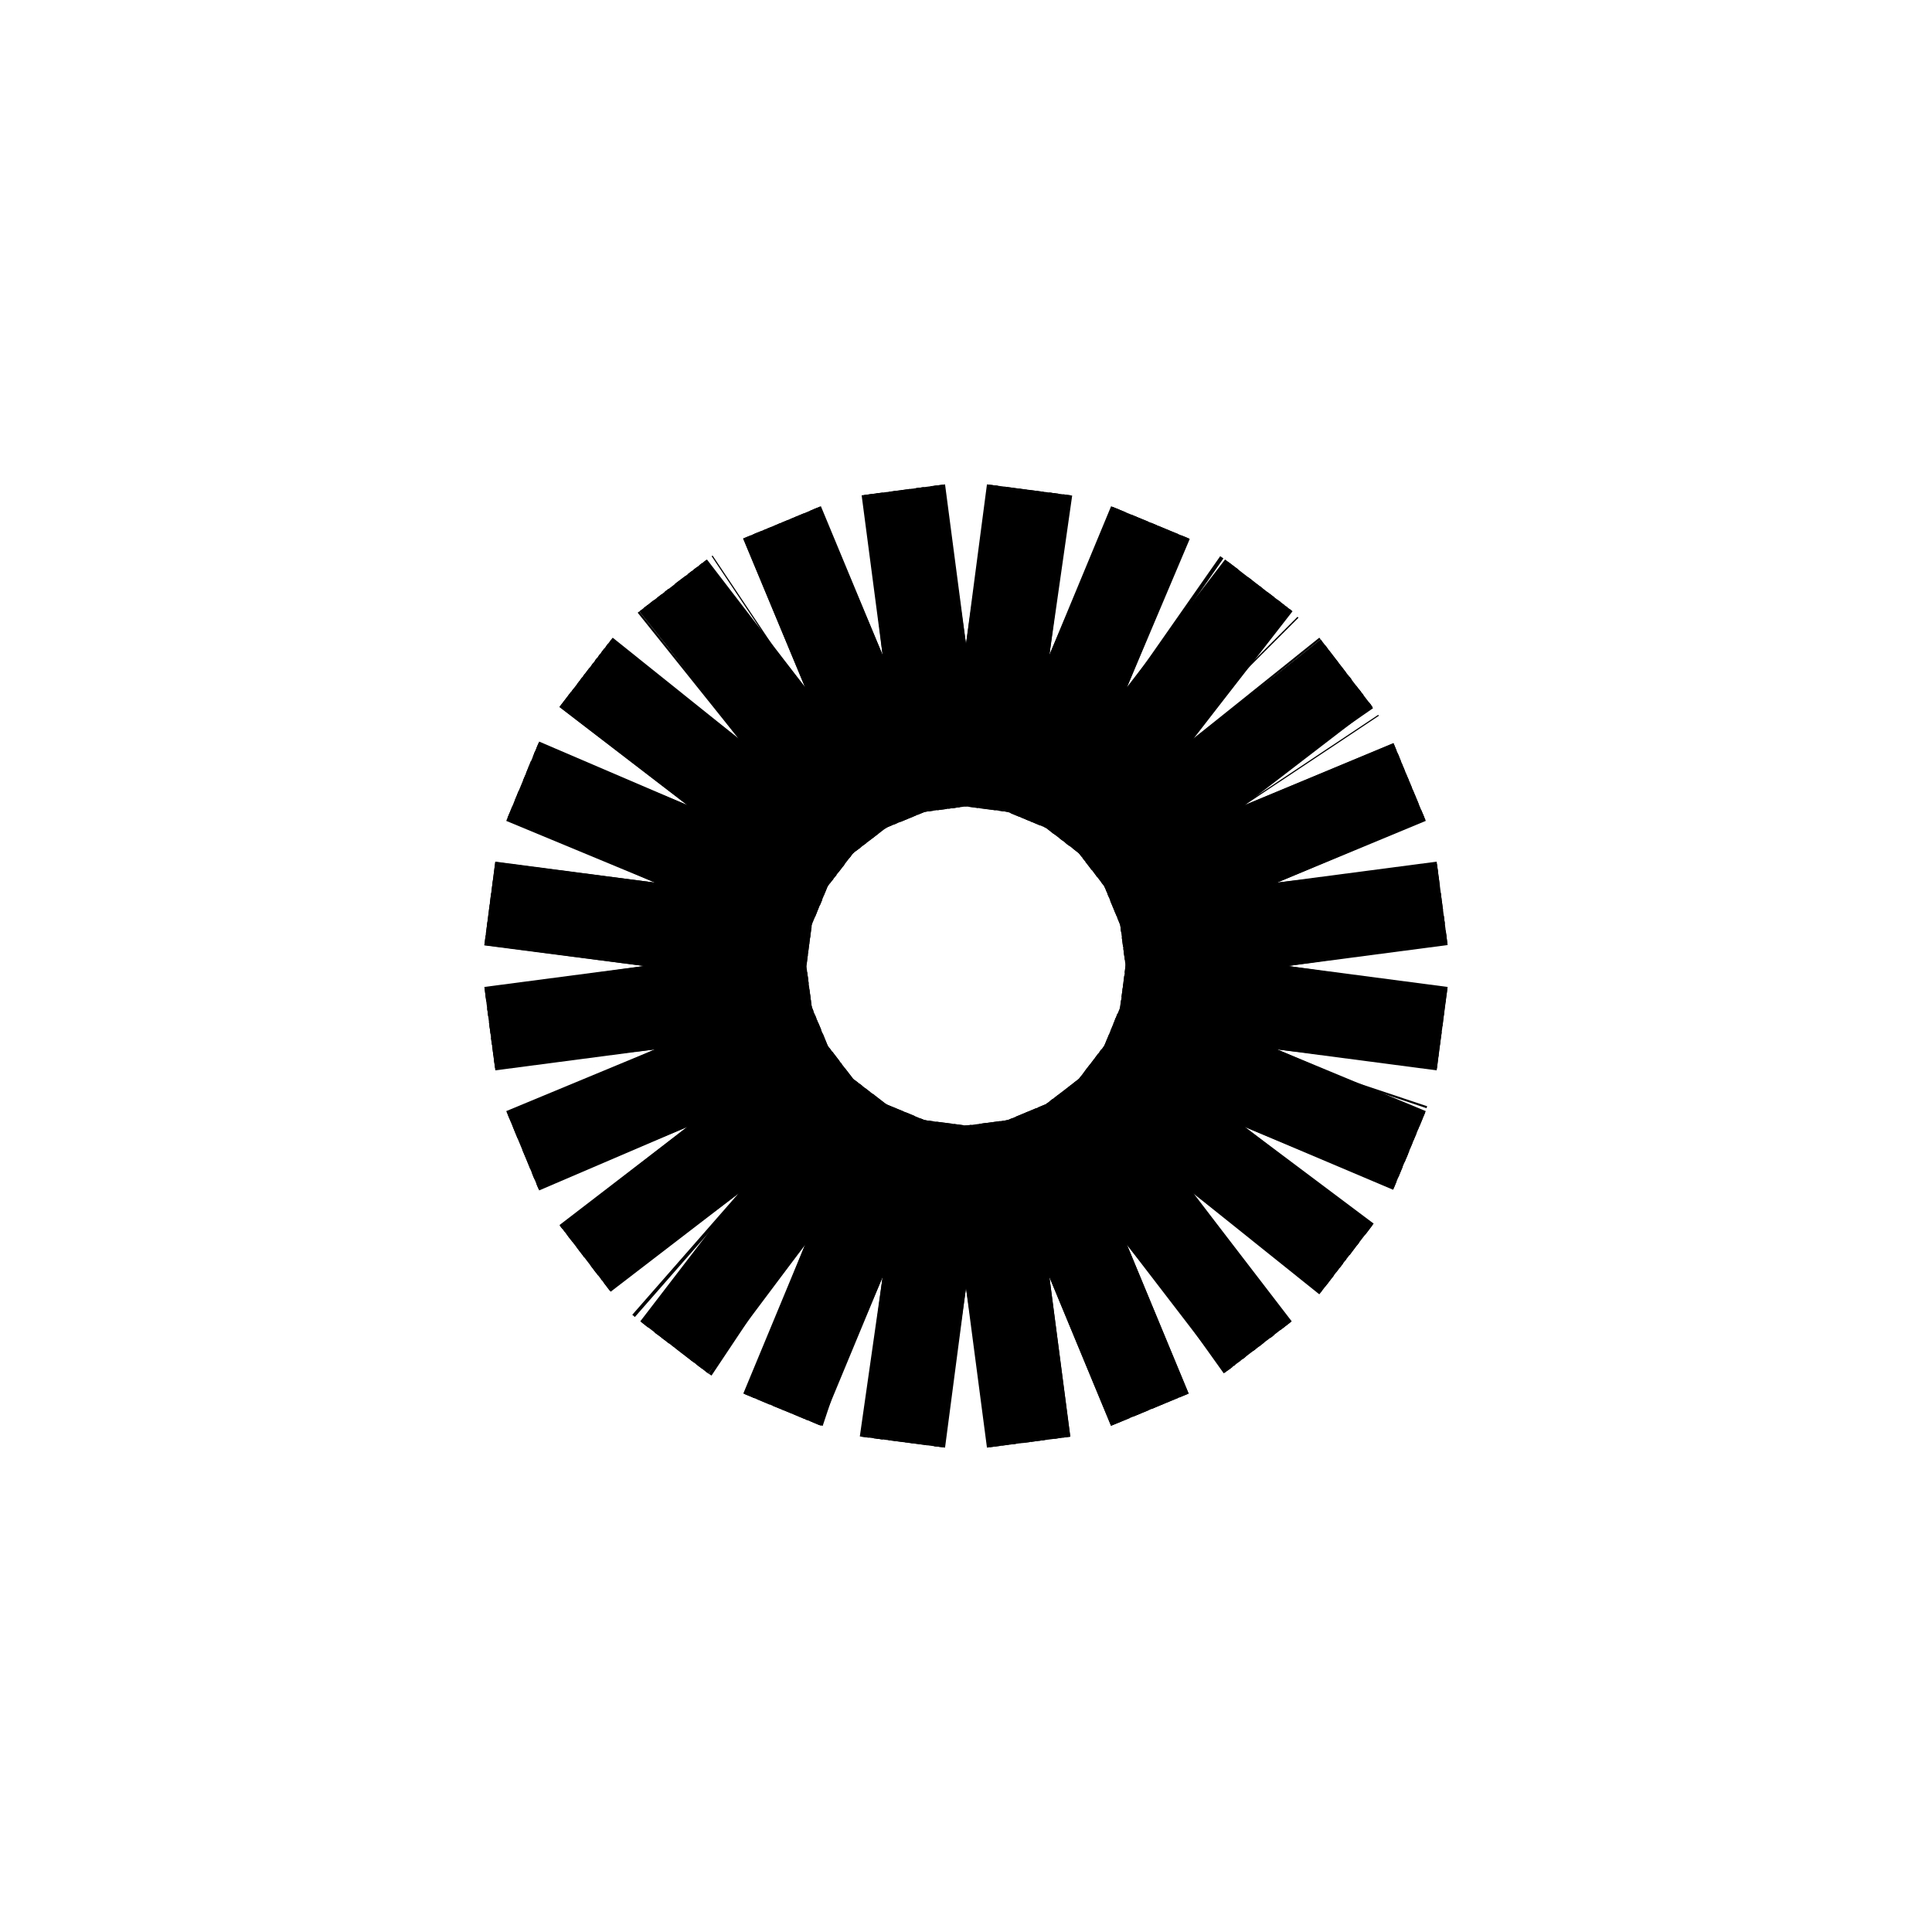
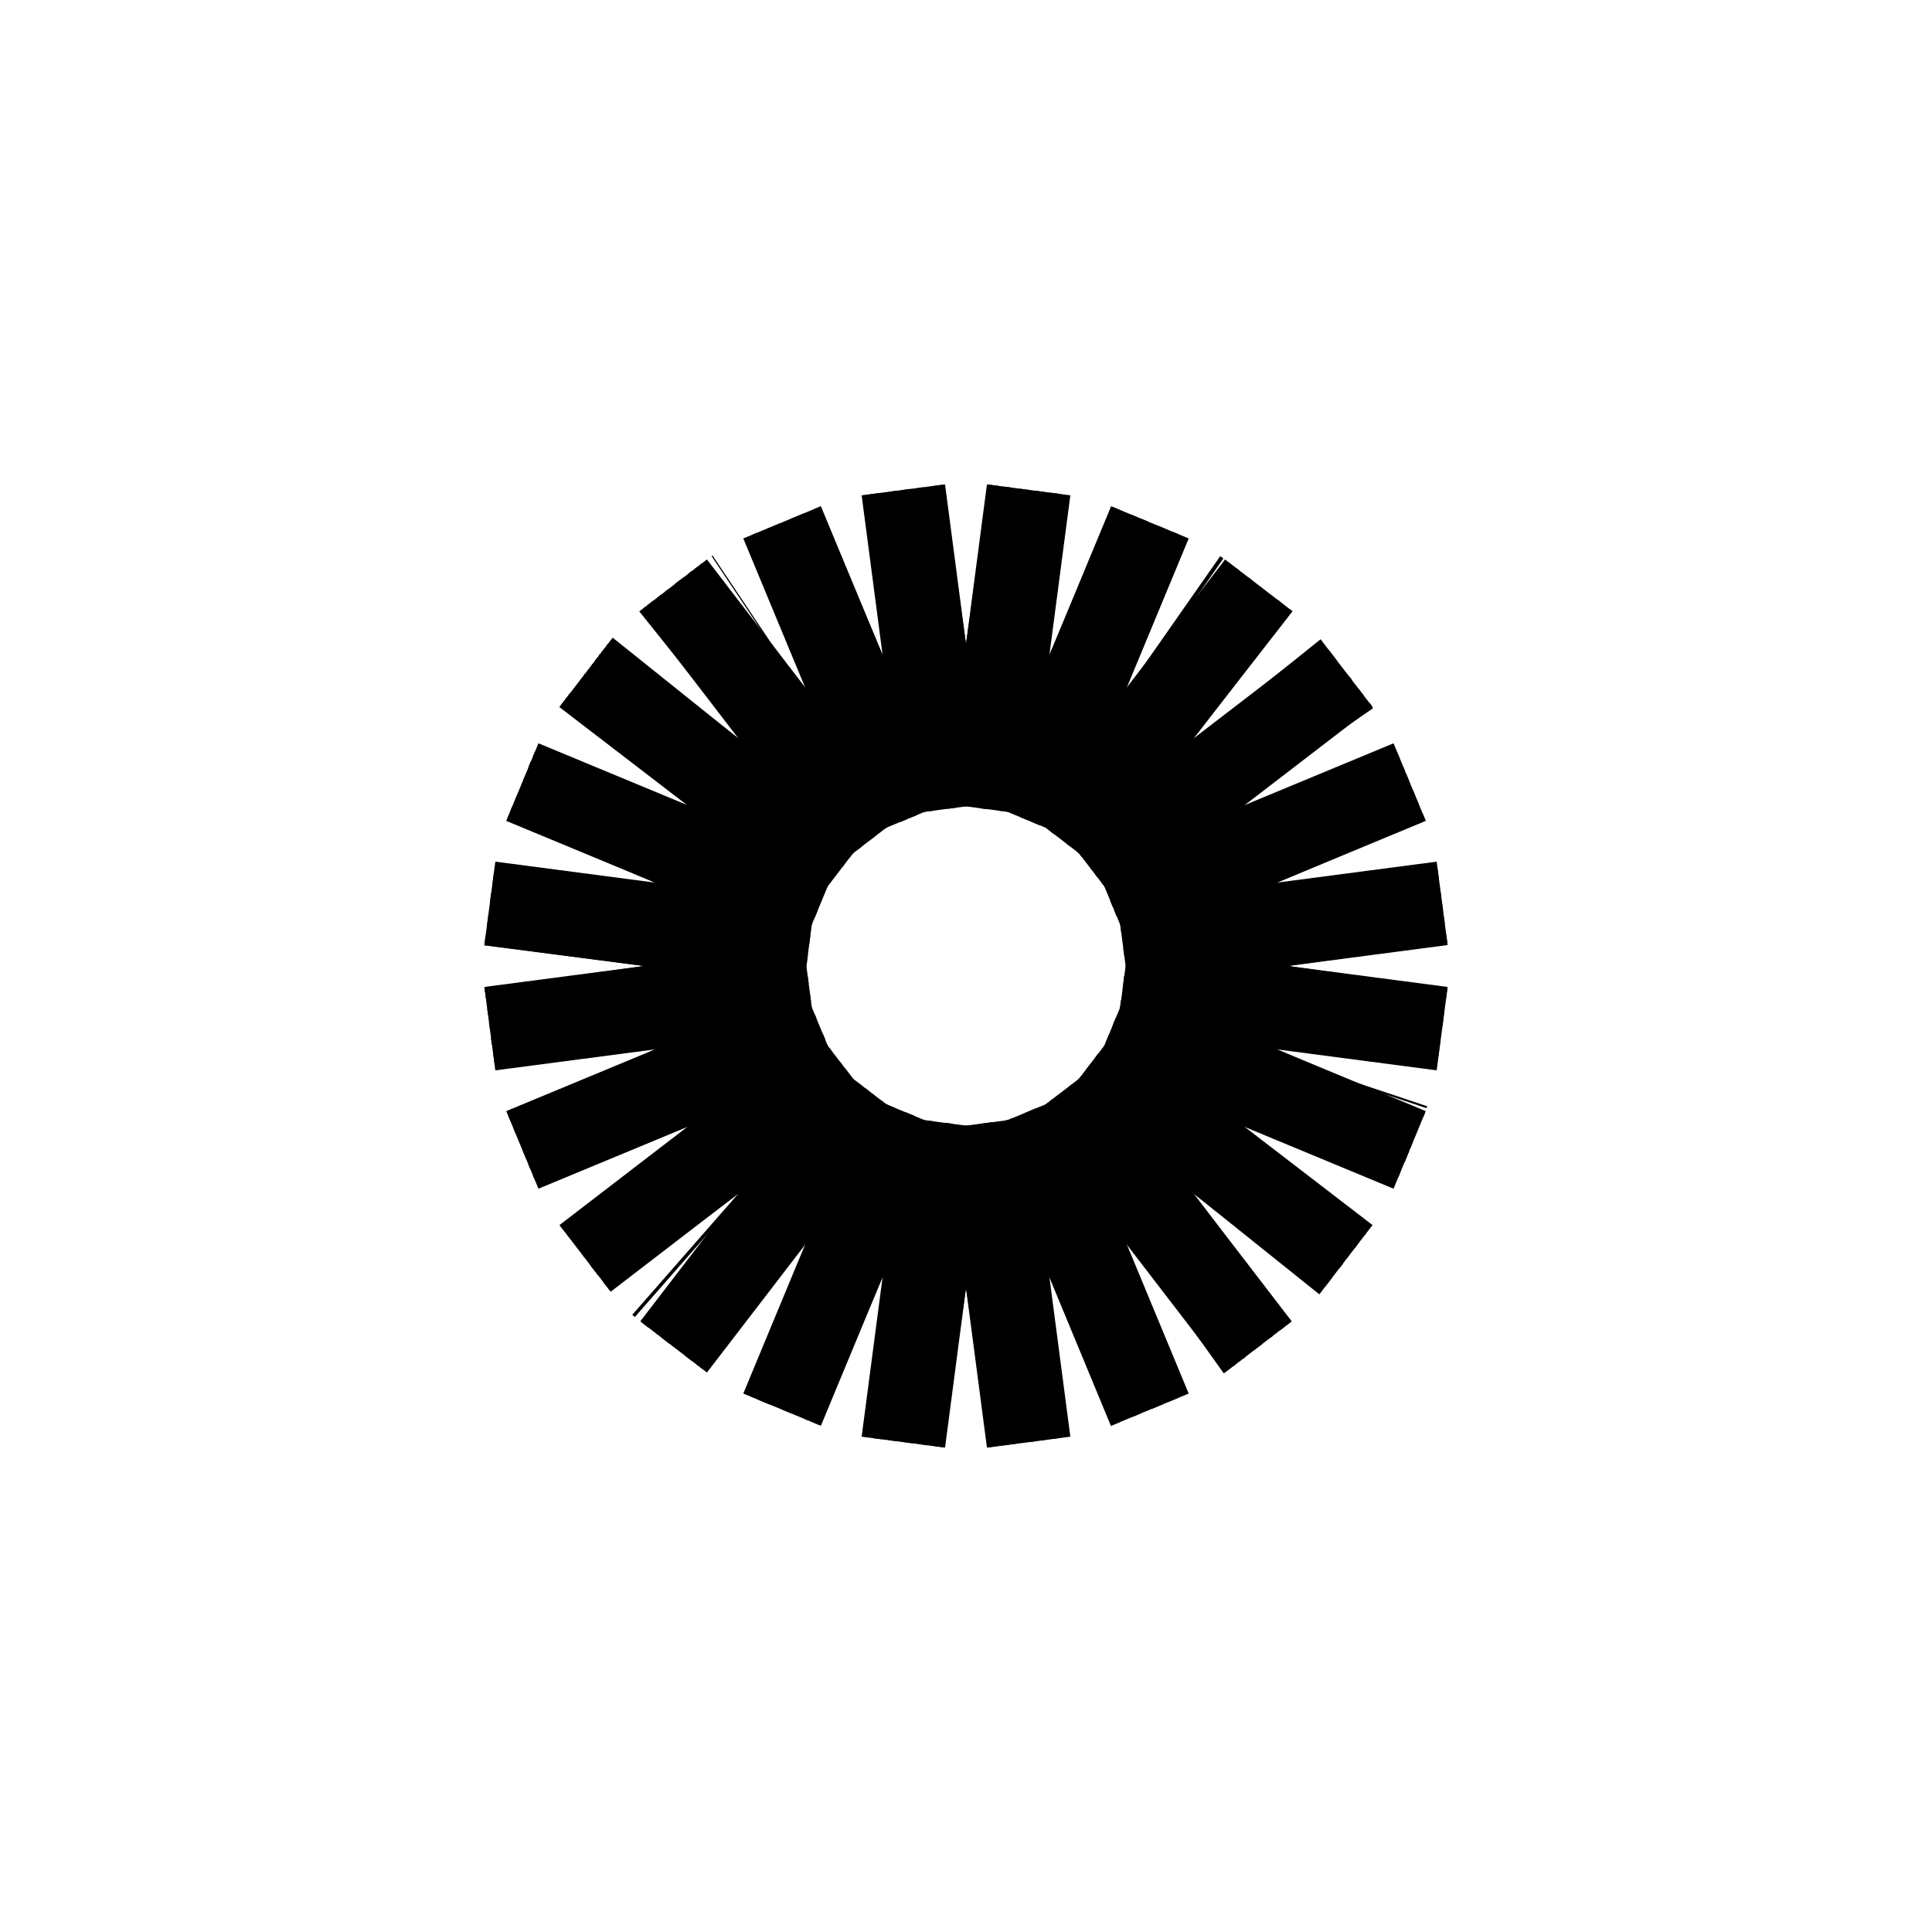
<svg xmlns="http://www.w3.org/2000/svg" viewBox="0 0 6.0 6.0">
  <g class="visible" fill="none" stroke="black" stroke-width="1.0">
    <polyline points="2.0,3.0 2.004,3.028" />
    <polyline points="2.0,3.0 2.004,2.969" />
    <polyline points="2.0,3.0 2.034,3.259" />
    <polyline points="2.0,3.0 2.034,2.741" />
    <polyline points="2.007,3.055 2.01,3.074" />
    <polyline points="2.009,2.934 2.013,2.902" />
    <polyline points="2.013,3.101 2.017,3.128" />
    <polyline points="2.017,2.869 2.021,2.839" />
    <polyline points="2.02,3.155 2.023,3.177" />
    <polyline points="2.026,2.805 2.03,2.772" />
    <polyline points="2.027,3.204 2.031,3.233" />
    <polyline points="2.034,3.259 2.043,3.279" />
    <polyline points="2.034,3.259 2.134,3.5" />
    <polyline points="2.034,2.741 2.041,2.725" />
    <polyline points="2.034,2.741 2.134,2.5" />
    <polyline points="2.049,3.295 2.055,3.308" />
    <polyline points="2.049,2.705 2.055,2.69" />
    <polyline points="2.064,2.67 2.072,2.649" />
    <polyline points="2.064,3.33 2.069,3.343" />
    <polyline points="2.075,3.359 2.082,3.374" />
    <polyline points="2.077,2.636 2.085,2.619" />
    <polyline points="2.091,3.395 2.099,3.415" />
    <polyline points="2.093,2.6 2.096,2.591" />
    <polyline points="2.105,3.43 2.111,3.445" />
    <polyline points="2.105,2.569 2.113,2.549" />
    <polyline points="2.119,2.536 2.125,2.521" />
    <polyline points="2.12,3.466 2.125,3.479" />
    <polyline points="2.134,3.5 2.293,3.707" />
    <polyline points="2.134,2.5 2.167,2.457" />
    <polyline points="2.134,2.5 2.293,2.293" />
    <polyline points="2.141,3.509 2.147,3.517" />
    <polyline points="2.156,3.528 2.161,3.535" />
    <polyline points="2.169,3.545 2.174,3.552" />
    <polyline points="2.171,2.452 2.176,2.445" />
    <polyline points="2.181,2.438 2.187,2.431" />
    <polyline points="2.183,3.565 2.188,3.57" />
    <polyline points="2.194,2.422 2.196,2.419" />
    <polyline points="2.203,2.41 2.207,2.405" />
    <polyline points="2.211,3.6 2.214,3.604" />
    <polyline points="2.22,3.613 2.226,3.619" />
    <polyline points="2.227,2.379 2.231,2.374" />
    <polyline points="2.229,3.624 2.253,3.655" />
    <polyline points="2.238,2.364 2.239,2.363" />
    <polyline points="2.242,2.359 2.249,2.35" />
    <polyline points="2.252,2.346 2.259,2.337" />
    <polyline points="2.26,3.665 2.266,3.672" />
    <polyline points="2.263,2.332 2.273,2.319" />
    <polyline points="2.269,3.676 2.276,3.685" />
    <polyline points="2.276,2.315 2.283,2.306" />
    <polyline points="2.285,2.303 2.293,2.293" />
    <polyline points="2.287,3.699 2.293,3.707" />
    <polyline points="2.293,3.707 2.301,3.714" />
    <polyline points="2.293,3.707 2.5,3.866" />
    <polyline points="2.293,2.293 2.5,2.134" />
    <polyline points="2.298,2.289 2.303,2.285" />
    <polyline points="2.306,3.717 2.327,3.734" />
    <polyline points="2.311,2.279 2.316,2.275" />
    <polyline points="2.323,2.27 2.344,2.253" />
    <polyline points="2.349,3.75 2.354,3.754" />
    <polyline points="2.349,2.25 2.363,2.239" />
    <polyline points="2.362,3.76 2.371,3.767" />
    <polyline points="2.367,2.236 2.375,2.23" />
    <polyline points="2.375,3.77 2.39,3.782" />
    <polyline points="2.384,2.223 2.39,2.218" />
    <polyline points="2.396,2.213 2.424,2.192" />
    <polyline points="2.399,3.788 2.404,3.792" />
    <polyline points="2.428,2.189 2.437,2.183" />
    <polyline points="2.431,3.813 2.453,3.83" />
    <polyline points="2.441,2.179 2.454,2.169" />
    <polyline points="2.458,2.166 2.466,2.16" />
    <polyline points="2.462,3.837 2.466,3.84" />
    <polyline points="2.471,2.156 2.479,2.15" />
    <polyline points="2.474,3.846 2.478,3.85" />
    <polyline points="2.487,3.856 2.492,3.86" />
    <polyline points="2.488,2.143 2.491,2.141" />
    <polyline points="2.5,3.866 2.741,3.966" />
    <polyline points="2.5,2.134 2.741,2.034" />
    <polyline points="2.524,2.124 2.539,2.118" />
    <polyline points="2.53,3.878 2.537,3.881" />
    <polyline points="2.546,3.885 2.586,3.902" />
    <polyline points="2.56,2.109 2.573,2.104" />
    <polyline points="2.582,2.1 2.586,2.098" />
    <polyline points="2.6,2.093 2.621,2.084" />
    <polyline points="2.621,3.916 2.65,3.928" />
    <polyline points="2.64,2.076 2.66,2.068" />
    <polyline points="2.654,3.93 2.66,3.932" />
    <polyline points="2.682,2.059 2.702,2.05" />
    <polyline points="2.697,3.948 2.704,3.951" />
    <polyline points="2.713,3.954 2.741,3.966" />
    <polyline points="2.722,2.042 2.741,2.034" />
    <polyline points="2.741,3.966 3.0,4.0" />
    <polyline points="2.741,2.034 3.0,2.0" />
    <polyline points="2.767,2.031 2.796,2.027" />
    <polyline points="2.769,3.97 2.796,3.973" />
    <polyline points="2.816,2.024 2.843,2.021" />
    <polyline points="2.816,3.976 2.842,3.979" />
    <polyline points="2.872,2.017 2.899,2.013" />
    <polyline points="2.872,3.983 2.896,3.986" />
    <polyline points="2.926,2.01 2.945,2.007" />
    <polyline points="2.926,3.99 2.953,3.994" />
    <polyline points="2.972,2.004 3.0,2.0" />
    <polyline points="2.972,3.996 3.0,4.0" />
    <polyline points="3.0,4.0 3.02,3.997" />
    <polyline points="3.0,4.0 3.259,3.966" />
    <polyline points="3.0,2.0 3.028,2.004" />
    <polyline points="3.0,2.0 3.259,2.034" />
    <polyline points="3.044,3.994 3.066,3.991" />
    <polyline points="3.047,2.006 3.074,2.01" />
    <polyline points="3.087,3.988 3.109,3.986" />
    <polyline points="3.104,2.014 3.128,2.017" />
    <polyline points="3.131,3.983 3.152,3.98" />
    <polyline points="3.158,2.021 3.184,2.024" />
    <polyline points="3.174,3.977 3.193,3.975" />
    <polyline points="3.204,2.027 3.231,2.03" />
    <polyline points="3.217,3.971 3.236,3.969" />
    <polyline points="3.259,3.966 3.288,3.954" />
    <polyline points="3.259,3.966 3.5,3.866" />
    <polyline points="3.259,2.034 3.28,2.043" />
    <polyline points="3.259,2.034 3.5,2.134" />
    <polyline points="3.31,2.055 3.328,2.063" />
    <polyline points="3.32,3.941 3.343,3.931" />
    <polyline points="3.355,2.074 3.38,2.084" />
    <polyline points="3.38,3.916 3.415,3.901" />
    <polyline points="3.399,2.092 3.429,2.105" />
    <polyline points="3.439,3.891 3.471,3.878" />
    <polyline points="3.454,2.115 3.474,2.123" />
    <polyline points="3.5,3.866 3.707,3.707" />
    <polyline points="3.5,2.134 3.707,2.293" />
    <polyline points="3.503,2.137 3.513,2.144" />
    <polyline points="3.51,3.858 3.517,3.853" />
    <polyline points="3.532,3.842 3.536,3.839" />
    <polyline points="3.545,2.168 3.549,2.172" />
    <polyline points="3.549,3.828 3.553,3.825" />
    <polyline points="3.552,2.174 3.562,2.181" />
    <polyline points="3.56,3.82 3.568,3.814" />
    <polyline points="3.564,2.183 3.584,2.199" />
    <polyline points="3.574,3.81 3.586,3.8" />
    <polyline points="3.592,3.796 3.603,3.787" />
    <polyline points="3.595,2.207 3.602,2.213" />
    <polyline points="3.613,3.78 3.621,3.773" />
    <polyline points="3.613,2.221 3.621,2.227" />
    <polyline points="3.631,2.234 3.634,2.237" />
    <polyline points="3.635,3.763 3.64,3.759" />
    <polyline points="3.653,3.749 3.655,3.747" />
    <polyline points="3.655,2.253 3.665,2.261" />
    <polyline points="3.661,3.743 3.683,3.725" />
    <polyline points="3.668,2.263 3.676,2.269" />
    <polyline points="3.679,2.272 3.694,2.283" />
    <polyline points="3.698,2.286 3.707,2.293" />
    <polyline points="3.699,3.713 3.707,3.707" />
    <polyline points="3.707,3.707 3.715,3.697" />
    <polyline points="3.707,3.707 3.866,3.5" />
    <polyline points="3.707,2.293 3.866,2.5" />
    <polyline points="3.711,2.298 3.715,2.303" />
    <polyline points="3.72,3.69 3.737,3.668" />
    <polyline points="3.721,2.311 3.723,2.314" />
    <polyline points="3.73,2.323 3.756,2.357" />
    <polyline points="3.743,3.66 3.747,3.655" />
    <polyline points="3.757,3.643 3.759,3.639" />
    <polyline points="3.763,2.366 3.765,2.369" />
    <polyline points="3.767,3.629 3.778,3.615" />
    <polyline points="3.781,3.611 3.787,3.604" />
    <polyline points="3.786,2.396 3.789,2.4" />
    <polyline points="3.796,2.408 3.803,2.417" />
    <polyline points="3.803,3.582 3.814,3.567" />
    <polyline points="3.81,2.427 3.817,2.437" />
    <polyline points="3.82,2.44 3.826,2.448" />
    <polyline points="3.82,3.559 3.823,3.556" />
    <polyline points="3.831,3.546 3.836,3.539" />
    <polyline points="3.833,2.457 3.84,2.466" />
    <polyline points="3.838,3.536 3.842,3.532" />
    <polyline points="3.844,2.471 3.853,2.484" />
    <polyline points="3.857,2.488 3.864,2.497" />
    <polyline points="3.866,3.5 3.966,3.259" />
    <polyline points="3.866,2.5 3.966,2.741" />
    <polyline points="3.876,2.524 3.882,2.539" />
    <polyline points="3.877,3.474 3.884,3.456" />
    <polyline points="3.891,2.56 3.896,2.573" />
    <polyline points="3.898,3.424 3.908,3.399" />
    <polyline points="3.9,2.582 3.902,2.586" />
    <polyline points="3.907,2.6 3.916,2.621" />
    <polyline points="3.914,3.385 3.917,3.378" />
    <polyline points="3.918,3.374 3.926,3.355" />
    <polyline points="3.924,2.64 3.932,2.66" />
    <polyline points="3.934,3.335 3.936,3.331" />
    <polyline points="3.939,3.323 3.945,3.31" />
    <polyline points="3.941,2.682 3.95,2.702" />
    <polyline points="3.956,3.283 3.958,3.277" />
    <polyline points="3.958,2.722 3.966,2.741" />
    <polyline points="3.96,3.273 3.966,3.259" />
    <polyline points="3.966,3.259 4.0,3.0" />
    <polyline points="3.966,2.741 4.0,3.0" />
    <polyline points="3.969,2.767 3.973,2.796" />
    <polyline points="3.971,3.217 3.977,3.171" />
    <polyline points="3.977,2.823 3.979,2.843" />
    <polyline points="3.983,3.131 3.988,3.087" />
    <polyline points="3.983,2.872 3.987,2.899" />
    <polyline points="3.99,2.926 3.993,2.945" />
    <polyline points="3.994,3.042 4.0,3.0" />
    <polyline points="3.996,2.972 4.0,3.0" />
  </g>
-   <g class="hidden" fill="none" stroke="black" stroke-width="1.0" stroke-dasharray="4.0 3.0">
-     <polyline points="2.004,3.028 2.007,3.055" />
-     <polyline points="2.004,2.969 2.009,2.934" />
-     <polyline points="2.01,3.074 2.013,3.101" />
-     <polyline points="2.013,2.902 2.017,2.869" />
-     <polyline points="2.017,3.128 2.02,3.155" />
-     <polyline points="2.021,2.839 2.026,2.805" />
-     <polyline points="2.023,3.177 2.027,3.204" />
-     <polyline points="2.03,2.772 2.034,2.741" />
-     <polyline points="2.031,3.233 2.034,3.259" />
-     <polyline points="2.041,2.725 2.049,2.705" />
-     <polyline points="2.043,3.279 2.049,3.295" />
-     <polyline points="2.055,3.308 2.064,3.33" />
-     <polyline points="2.055,2.69 2.064,2.67" />
-     <polyline points="2.069,3.343 2.075,3.359" />
-     <polyline points="2.072,2.649 2.077,2.636" />
-     <polyline points="2.082,3.374 2.091,3.395" />
-     <polyline points="2.085,2.619 2.093,2.6" />
-     <polyline points="2.096,2.591 2.105,2.569" />
-     <polyline points="2.099,3.415 2.105,3.43" />
-     <polyline points="2.111,3.445 2.12,3.466" />
-     <polyline points="2.113,2.549 2.119,2.536" />
-     <polyline points="2.125,2.521 2.134,2.5" />
-     <polyline points="2.125,3.479 2.134,3.5" />
-     <polyline points="2.134,3.5 2.141,3.509" />
-     <polyline points="2.147,3.517 2.156,3.528" />
-     <polyline points="2.161,3.535 2.169,3.545" />
-     <polyline points="2.167,2.457 2.171,2.452" />
-     <polyline points="2.174,3.552 2.183,3.565" />
-     <polyline points="2.176,2.445 2.181,2.438" />
-     <polyline points="2.187,2.431 2.194,2.422" />
-     <polyline points="2.188,3.57 2.211,3.6" />
-     <polyline points="2.196,2.419 2.203,2.41" />
-     <polyline points="2.207,2.405 2.227,2.379" />
-     <polyline points="2.214,3.604 2.22,3.613" />
-     <polyline points="2.226,3.619 2.229,3.624" />
-     <polyline points="2.231,2.374 2.238,2.364" />
-     <polyline points="2.239,2.363 2.242,2.359" />
-     <polyline points="2.249,2.35 2.252,2.346" />
-     <polyline points="2.253,3.655 2.26,3.665" />
-     <polyline points="2.259,2.337 2.263,2.332" />
-     <polyline points="2.266,3.672 2.269,3.676" />
-     <polyline points="2.273,2.319 2.276,2.315" />
-     <polyline points="2.276,3.685 2.287,3.699" />
-     <polyline points="2.283,2.306 2.285,2.303" />
-     <polyline points="2.293,2.293 2.298,2.289" />
-     <polyline points="2.301,3.714 2.306,3.717" />
-     <polyline points="2.303,2.285 2.311,2.279" />
-     <polyline points="2.316,2.275 2.323,2.27" />
-     <polyline points="2.327,3.734 2.349,3.75" />
-     <polyline points="2.344,2.253 2.349,2.25" />
-     <polyline points="2.354,3.754 2.362,3.76" />
-     <polyline points="2.363,2.239 2.367,2.236" />
-     <polyline points="2.371,3.767 2.375,3.77" />
-     <polyline points="2.375,2.23 2.384,2.223" />
-     <polyline points="2.39,3.782 2.399,3.788" />
-     <polyline points="2.39,2.218 2.396,2.213" />
-     <polyline points="2.404,3.792 2.431,3.813" />
-     <polyline points="2.424,2.192 2.428,2.189" />
-     <polyline points="2.437,2.183 2.441,2.179" />
-     <polyline points="2.453,3.83 2.462,3.837" />
-     <polyline points="2.454,2.169 2.458,2.166" />
-     <polyline points="2.466,3.84 2.474,3.846" />
-     <polyline points="2.466,2.16 2.471,2.156" />
-     <polyline points="2.478,3.85 2.487,3.856" />
-     <polyline points="2.479,2.15 2.488,2.143" />
-     <polyline points="2.491,2.141 2.5,2.134" />
-     <polyline points="2.492,3.86 2.5,3.866" />
-     <polyline points="2.5,3.866 2.53,3.878" />
-     <polyline points="2.5,2.134 2.524,2.124" />
-     <polyline points="2.537,3.881 2.546,3.885" />
-     <polyline points="2.539,2.118 2.56,2.109" />
-     <polyline points="2.573,2.104 2.582,2.1" />
-     <polyline points="2.586,2.098 2.6,2.093" />
-     <polyline points="2.586,3.902 2.621,3.916" />
-     <polyline points="2.621,2.084 2.64,2.076" />
-     <polyline points="2.65,3.928 2.654,3.93" />
-     <polyline points="2.66,3.932 2.697,3.948" />
-     <polyline points="2.66,2.068 2.682,2.059" />
-     <polyline points="2.702,2.05 2.722,2.042" />
-     <polyline points="2.704,3.951 2.713,3.954" />
-     <polyline points="2.741,3.966 2.769,3.97" />
-     <polyline points="2.741,2.034 2.767,2.031" />
-     <polyline points="2.796,3.973 2.816,3.976" />
-     <polyline points="2.796,2.027 2.816,2.024" />
-     <polyline points="2.842,3.979 2.872,3.983" />
-     <polyline points="2.843,2.021 2.872,2.017" />
-     <polyline points="2.896,3.986 2.926,3.99" />
-     <polyline points="2.899,2.013 2.926,2.01" />
-     <polyline points="2.945,2.007 2.972,2.004" />
-     <polyline points="2.953,3.994 2.972,3.996" />
-     <polyline points="3.02,3.997 3.044,3.994" />
-     <polyline points="3.028,2.004 3.047,2.006" />
-     <polyline points="3.066,3.991 3.087,3.988" />
-     <polyline points="3.074,2.01 3.104,2.014" />
-     <polyline points="3.109,3.986 3.131,3.983" />
-     <polyline points="3.128,2.017 3.158,2.021" />
-     <polyline points="3.152,3.98 3.174,3.977" />
-     <polyline points="3.184,2.024 3.204,2.027" />
-     <polyline points="3.193,3.975 3.217,3.971" />
-     <polyline points="3.231,2.03 3.259,2.034" />
-     <polyline points="3.236,3.969 3.259,3.966" />
-     <polyline points="3.28,2.043 3.31,2.055" />
-     <polyline points="3.288,3.954 3.32,3.941" />
-     <polyline points="3.328,2.063 3.355,2.074" />
-     <polyline points="3.343,3.931 3.38,3.916" />
-     <polyline points="3.38,2.084 3.399,2.092" />
-     <polyline points="3.415,3.901 3.439,3.891" />
-     <polyline points="3.429,2.105 3.454,2.115" />
-     <polyline points="3.471,3.878 3.5,3.866" />
-     <polyline points="3.474,2.123 3.5,2.134" />
-     <polyline points="3.5,3.866 3.51,3.858" />
-     <polyline points="3.5,2.134 3.503,2.137" />
-     <polyline points="3.513,2.144 3.545,2.168" />
-     <polyline points="3.517,3.853 3.532,3.842" />
-     <polyline points="3.536,3.839 3.549,3.828" />
-     <polyline points="3.549,2.172 3.552,2.174" />
-     <polyline points="3.553,3.825 3.56,3.82" />
-     <polyline points="3.562,2.181 3.564,2.183" />
-     <polyline points="3.568,3.814 3.574,3.81" />
-     <polyline points="3.584,2.199 3.595,2.207" />
-     <polyline points="3.586,3.8 3.592,3.796" />
-     <polyline points="3.602,2.213 3.613,2.221" />
-     <polyline points="3.603,3.787 3.613,3.78" />
-     <polyline points="3.621,2.227 3.631,2.234" />
-     <polyline points="3.621,3.773 3.635,3.763" />
-     <polyline points="3.634,2.237 3.655,2.253" />
-     <polyline points="3.64,3.759 3.653,3.749" />
-     <polyline points="3.655,3.747 3.661,3.743" />
-     <polyline points="3.665,2.261 3.668,2.263" />
-     <polyline points="3.676,2.269 3.679,2.272" />
-     <polyline points="3.683,3.725 3.699,3.713" />
-     <polyline points="3.694,2.283 3.698,2.286" />
-     <polyline points="3.707,2.293 3.711,2.298" />
-     <polyline points="3.715,3.697 3.72,3.69" />
-     <polyline points="3.715,2.303 3.721,2.311" />
-     <polyline points="3.723,2.314 3.73,2.323" />
-     <polyline points="3.737,3.668 3.743,3.66" />
-     <polyline points="3.747,3.655 3.757,3.643" />
-     <polyline points="3.756,2.357 3.763,2.366" />
-     <polyline points="3.759,3.639 3.767,3.629" />
-     <polyline points="3.765,2.369 3.786,2.396" />
-     <polyline points="3.778,3.615 3.781,3.611" />
-     <polyline points="3.787,3.604 3.803,3.582" />
-     <polyline points="3.789,2.4 3.796,2.408" />
-     <polyline points="3.803,2.417 3.81,2.427" />
-     <polyline points="3.814,3.567 3.82,3.559" />
-     <polyline points="3.817,2.437 3.82,2.44" />
-     <polyline points="3.823,3.556 3.831,3.546" />
-     <polyline points="3.826,2.448 3.833,2.457" />
-     <polyline points="3.836,3.539 3.838,3.536" />
-     <polyline points="3.84,2.466 3.844,2.471" />
-     <polyline points="3.842,3.532 3.866,3.5" />
-     <polyline points="3.853,2.484 3.857,2.488" />
-     <polyline points="3.864,2.497 3.866,2.5" />
-     <polyline points="3.866,3.5 3.877,3.474" />
-     <polyline points="3.866,2.5 3.876,2.524" />
-     <polyline points="3.882,2.539 3.891,2.56" />
-     <polyline points="3.884,3.456 3.898,3.424" />
-     <polyline points="3.896,2.573 3.9,2.582" />
-     <polyline points="3.902,2.586 3.907,2.6" />
-     <polyline points="3.908,3.399 3.914,3.385" />
-     <polyline points="3.916,2.621 3.924,2.64" />
-     <polyline points="3.917,3.378 3.918,3.374" />
-     <polyline points="3.926,3.355 3.934,3.335" />
-     <polyline points="3.932,2.66 3.941,2.682" />
-     <polyline points="3.936,3.331 3.939,3.323" />
-     <polyline points="3.945,3.31 3.956,3.283" />
-     <polyline points="3.95,2.702 3.958,2.722" />
-     <polyline points="3.958,3.277 3.96,3.273" />
-     <polyline points="3.966,3.259 3.971,3.217" />
-     <polyline points="3.966,2.741 3.969,2.767" />
-     <polyline points="3.973,2.796 3.977,2.823" />
-     <polyline points="3.977,3.171 3.983,3.131" />
-     <polyline points="3.979,2.843 3.983,2.872" />
-     <polyline points="3.987,2.899 3.99,2.926" />
-     <polyline points="3.988,3.087 3.994,3.042" />
-     <polyline points="3.993,2.945 3.996,2.972" />
-   </g>
</svg>
